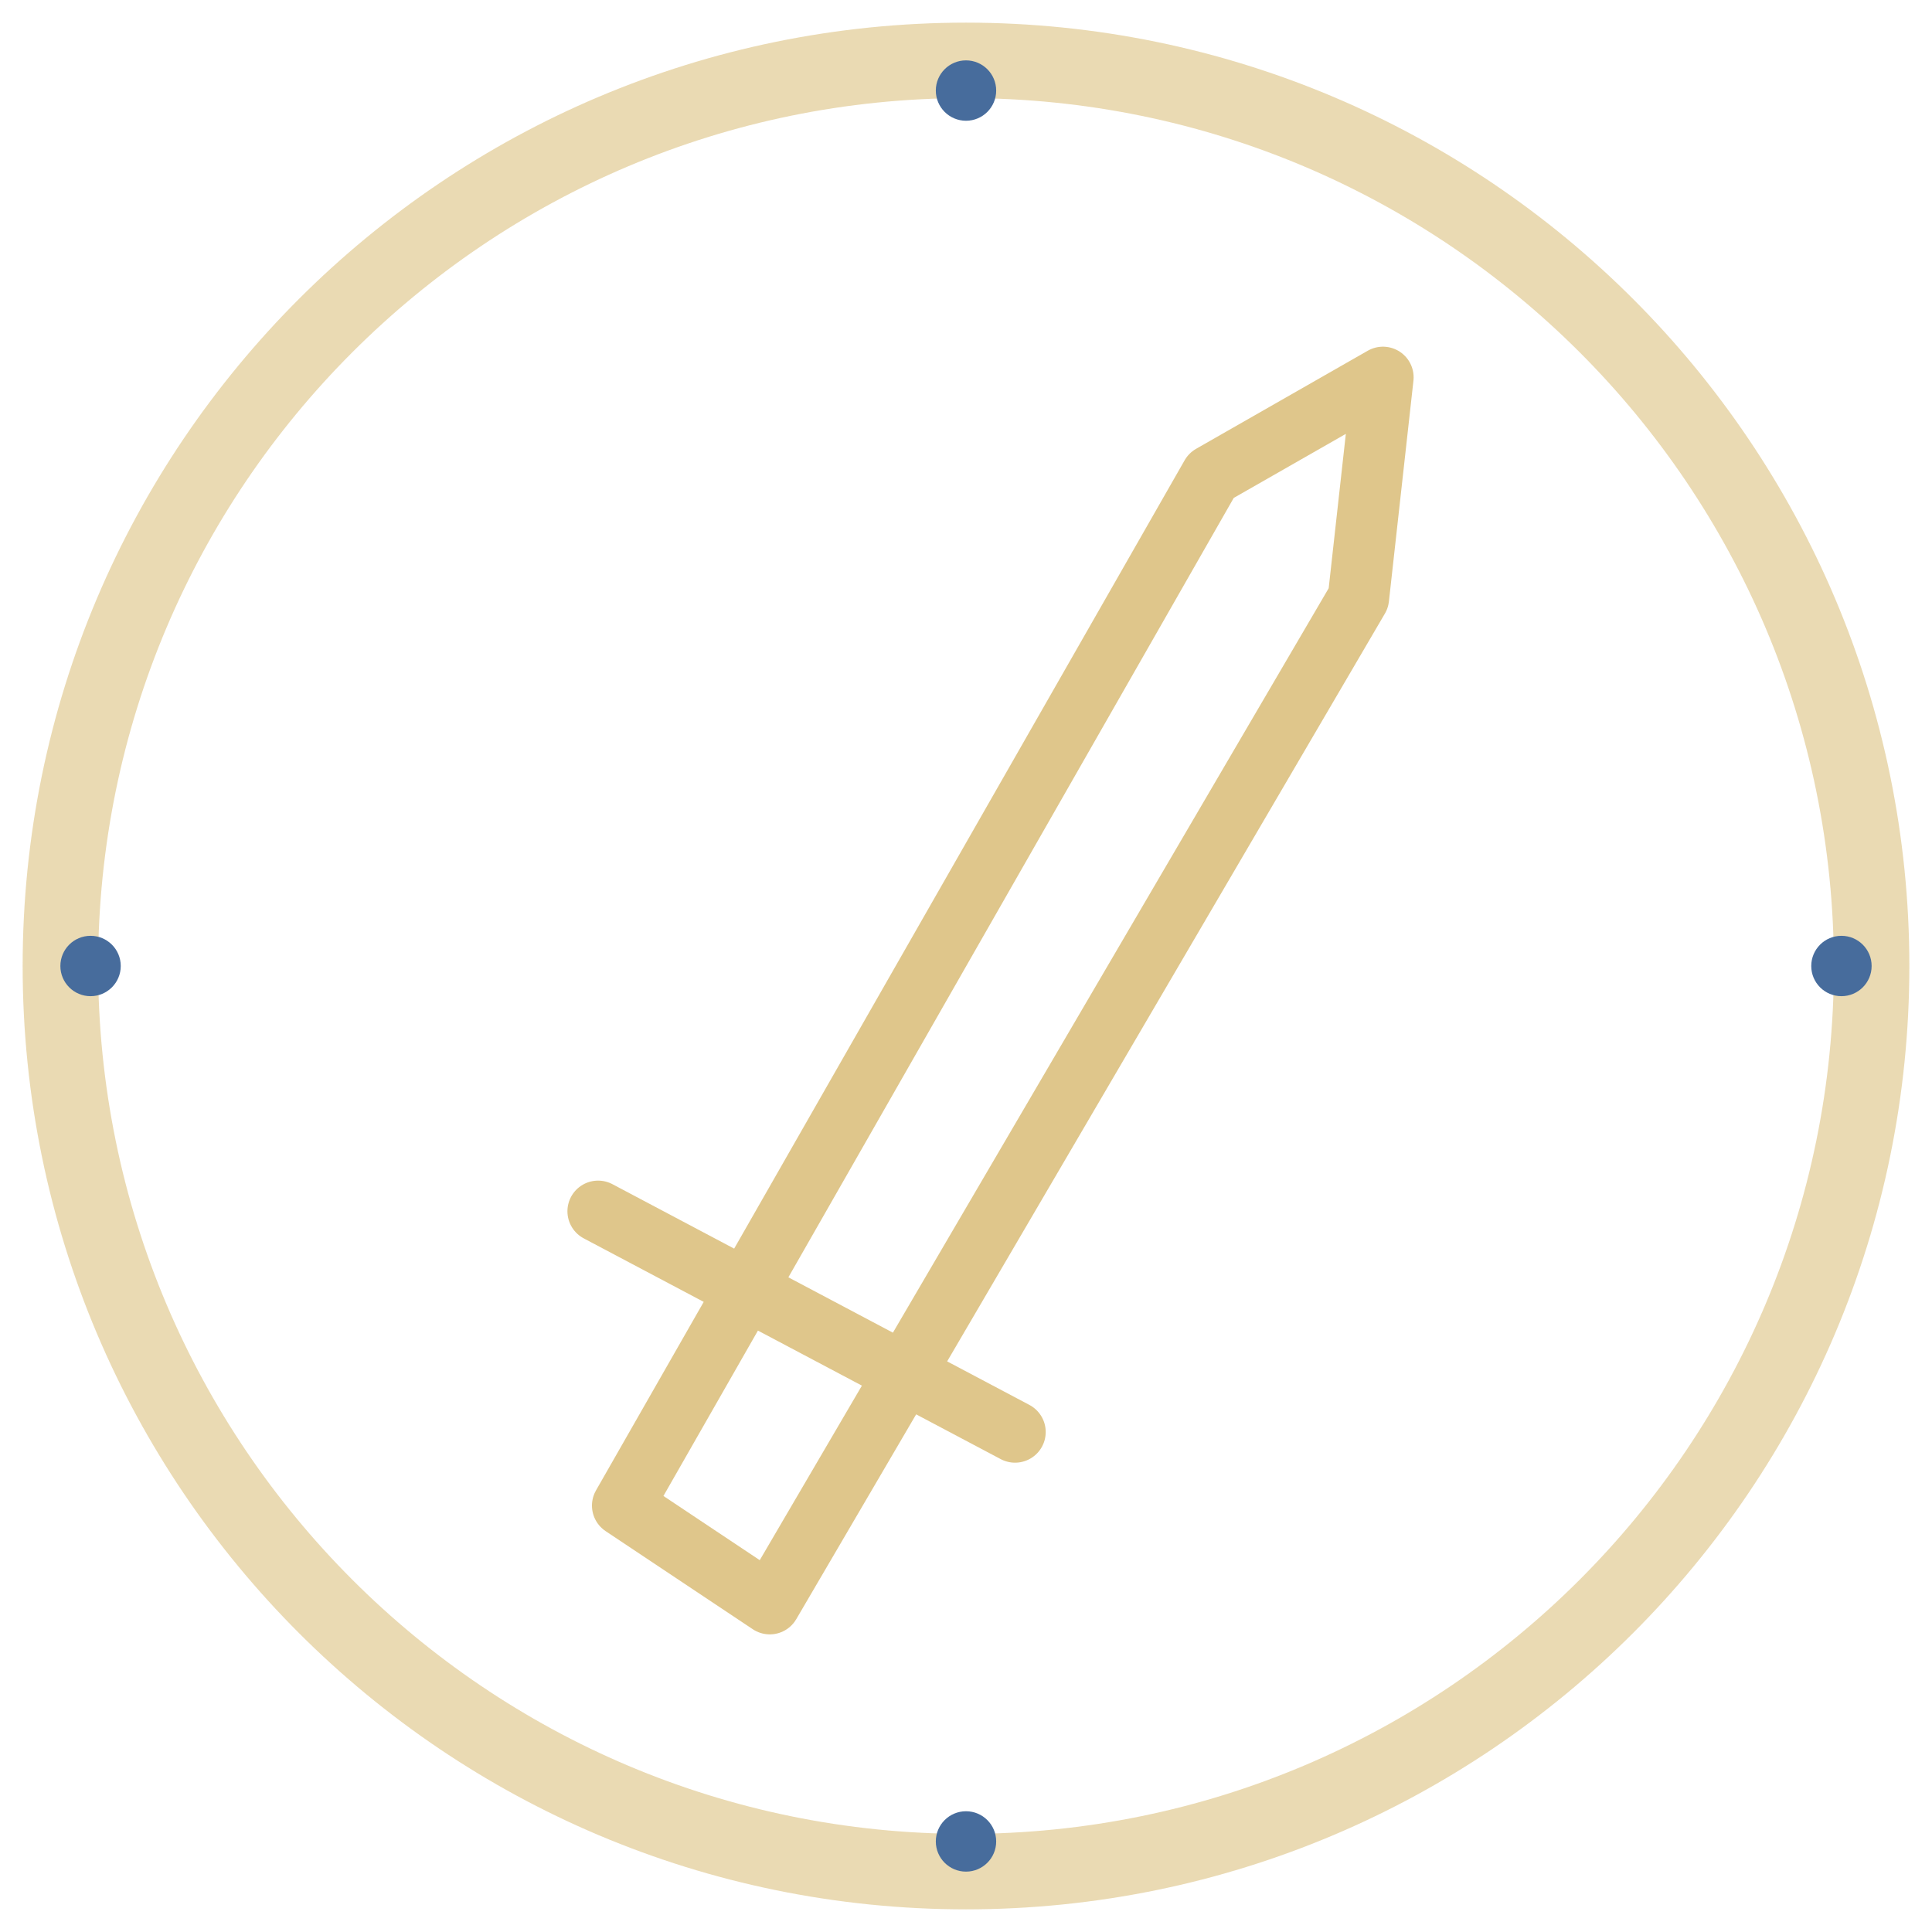
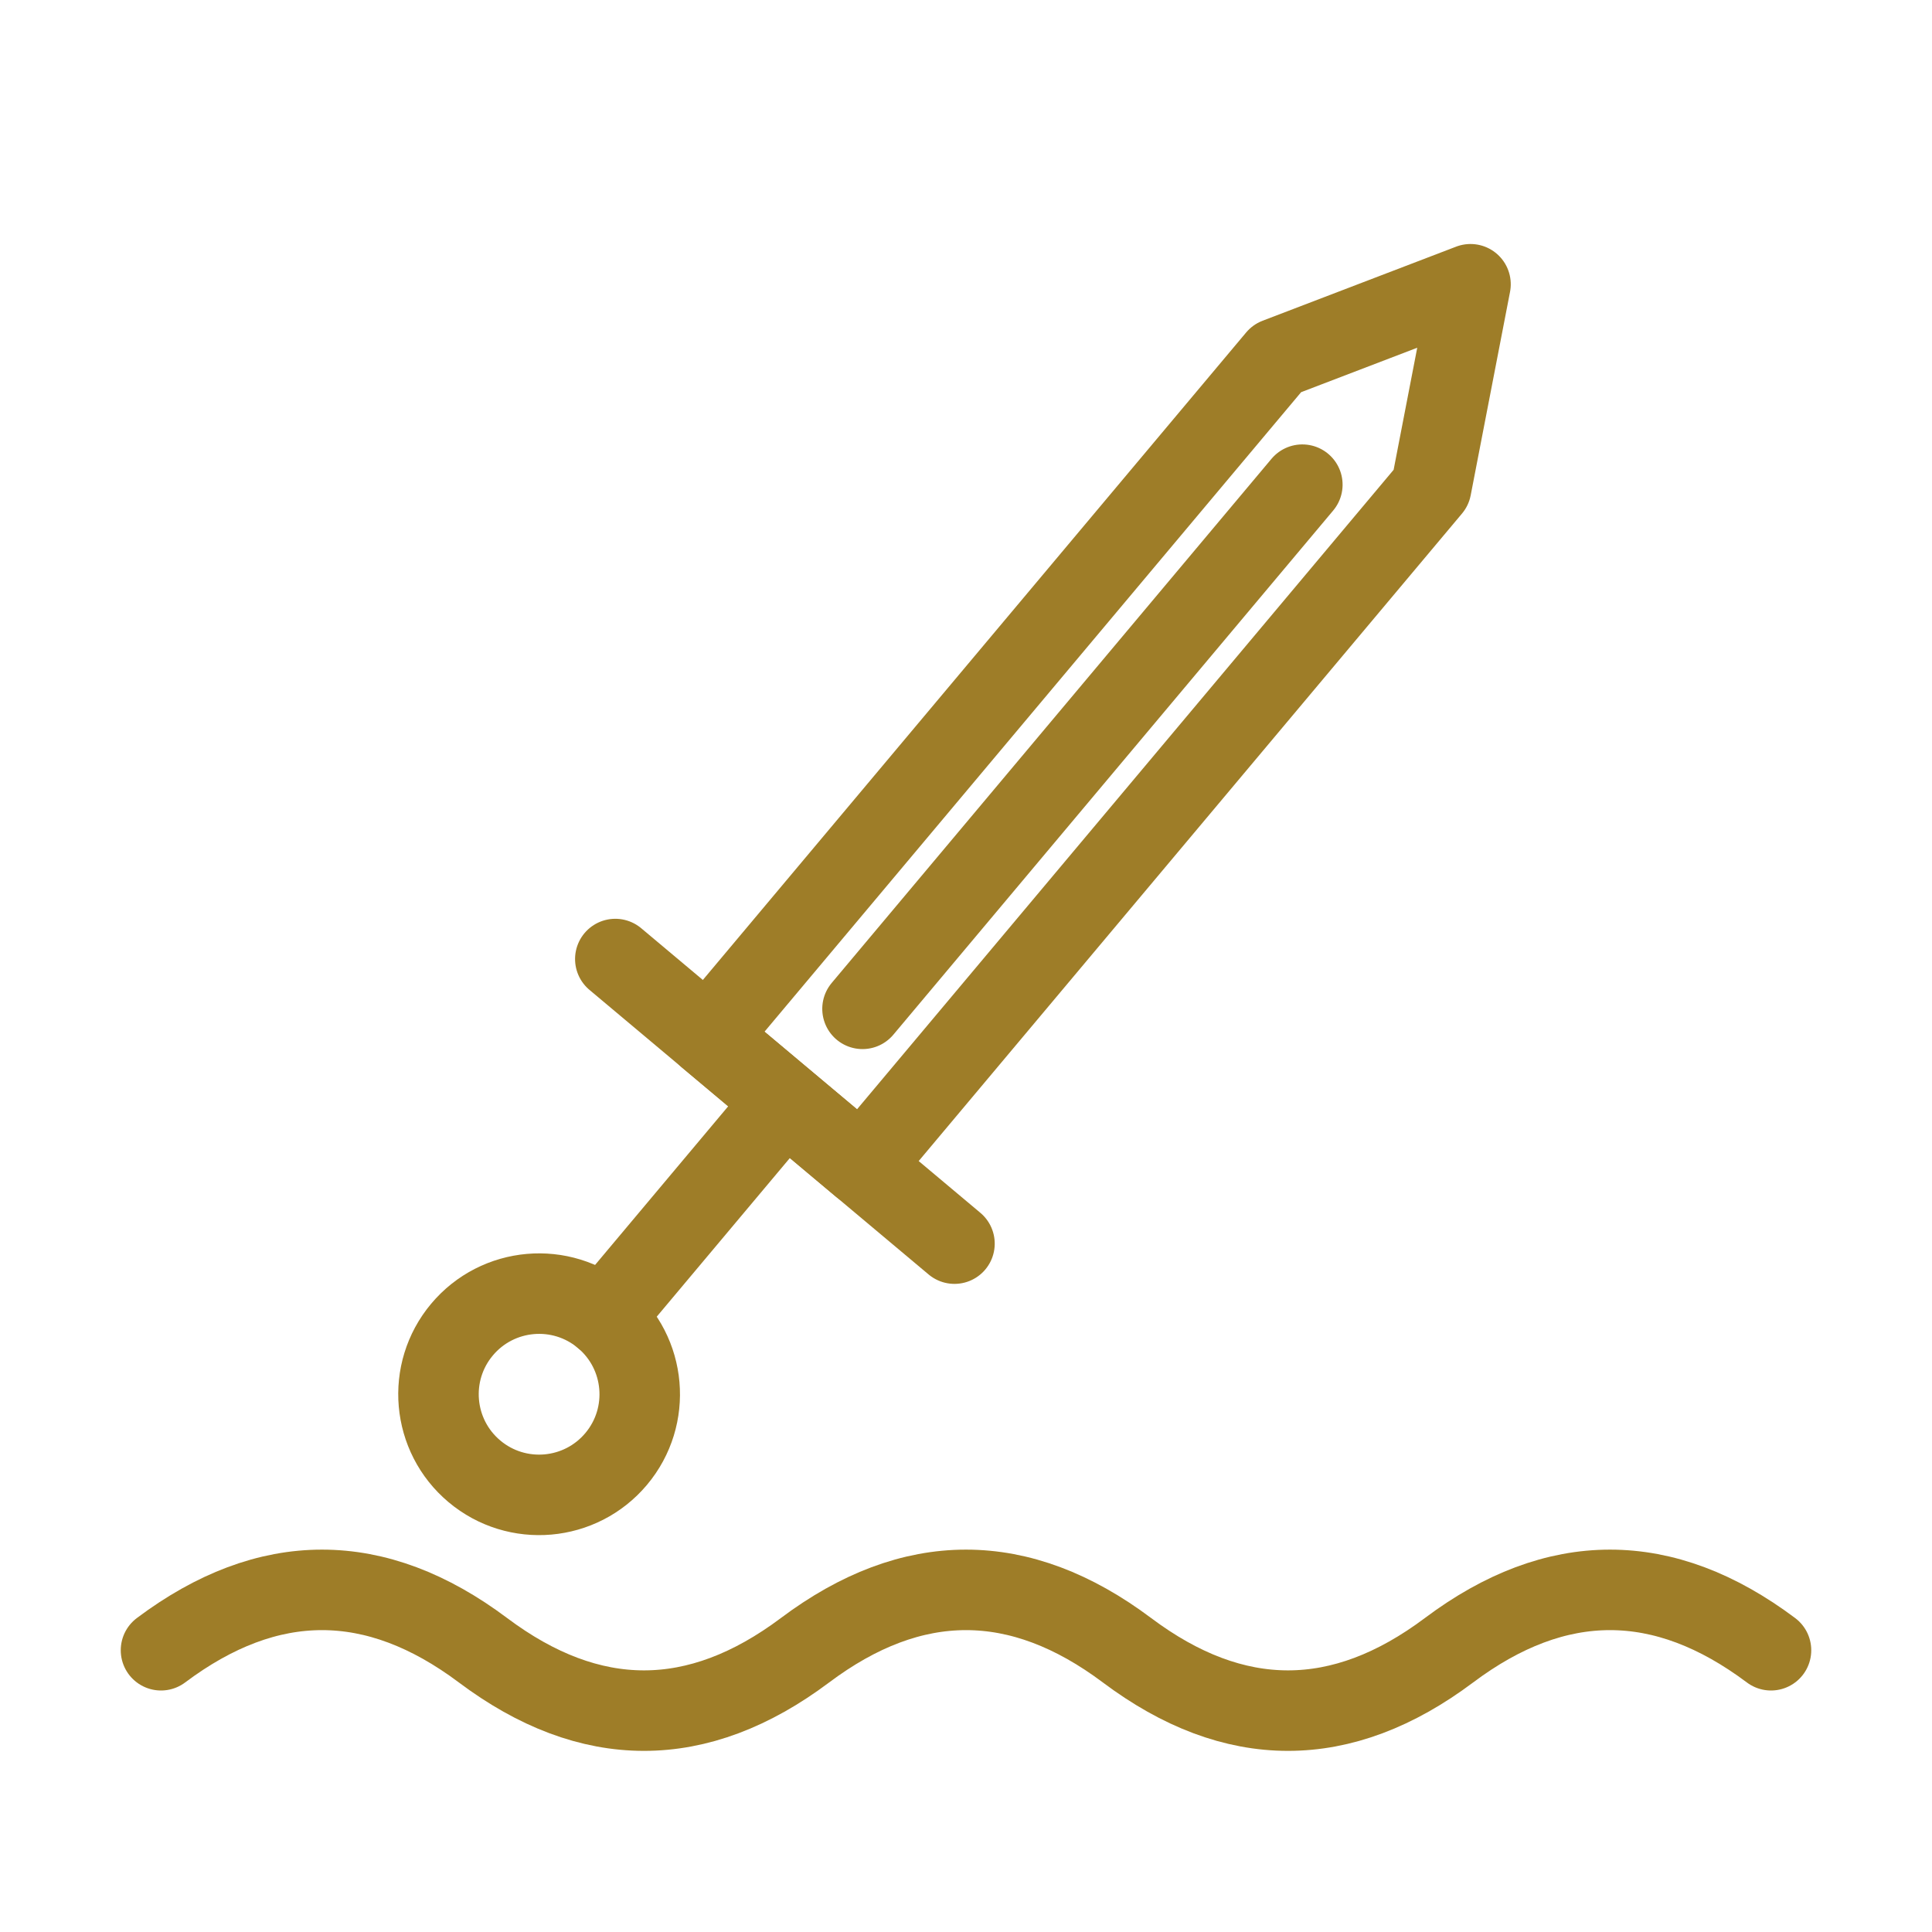
- <svg xmlns="http://www.w3.org/2000/svg" viewBox="0 0 64 64">
-   <g fill="none" stroke="#dfc68b" stroke-width="2.5" stroke-linecap="round" stroke-linejoin="round">
-     <circle cx="32" cy="32" r="30" opacity=".65" />
-     <path d="M18 54 42 12l7-4-1 9L24 58ZM17 42l17 9" transform="translate(6 6) scale(.8125)" />
+ <svg xmlns="http://www.w3.org/2000/svg" viewBox="0 0 48 48" width="48" height="48" color="#9E7D28" fill="none" stroke="currentColor" stroke-width="2" stroke-linecap="round" stroke-linejoin="round" role="img" aria-label="Ten-span sword">
+   <g transform="rotate(40 24 22)">
+     <path d="M24 2.5L26.5 7V29H21.5V7Z" />
+     <path d="M24 9V26" />
+     <path d="M18.5 29H29.5M24 29V36" />
+     <circle cx="24" cy="38.5" r="2.5" />
  </g>
-   <g fill="#476c9c">
-     <circle cx="32" cy="61" r="1" />
-     <circle cx="61" cy="32" r="1" />
-     <circle cx="32" cy="3" r="1" />
-     <circle cx="3" cy="32" r="1" />
-   </g>
+   <path d="M4 41q4 -3 8 0t8 0t8 0t8 0t8 0" />
</svg>
